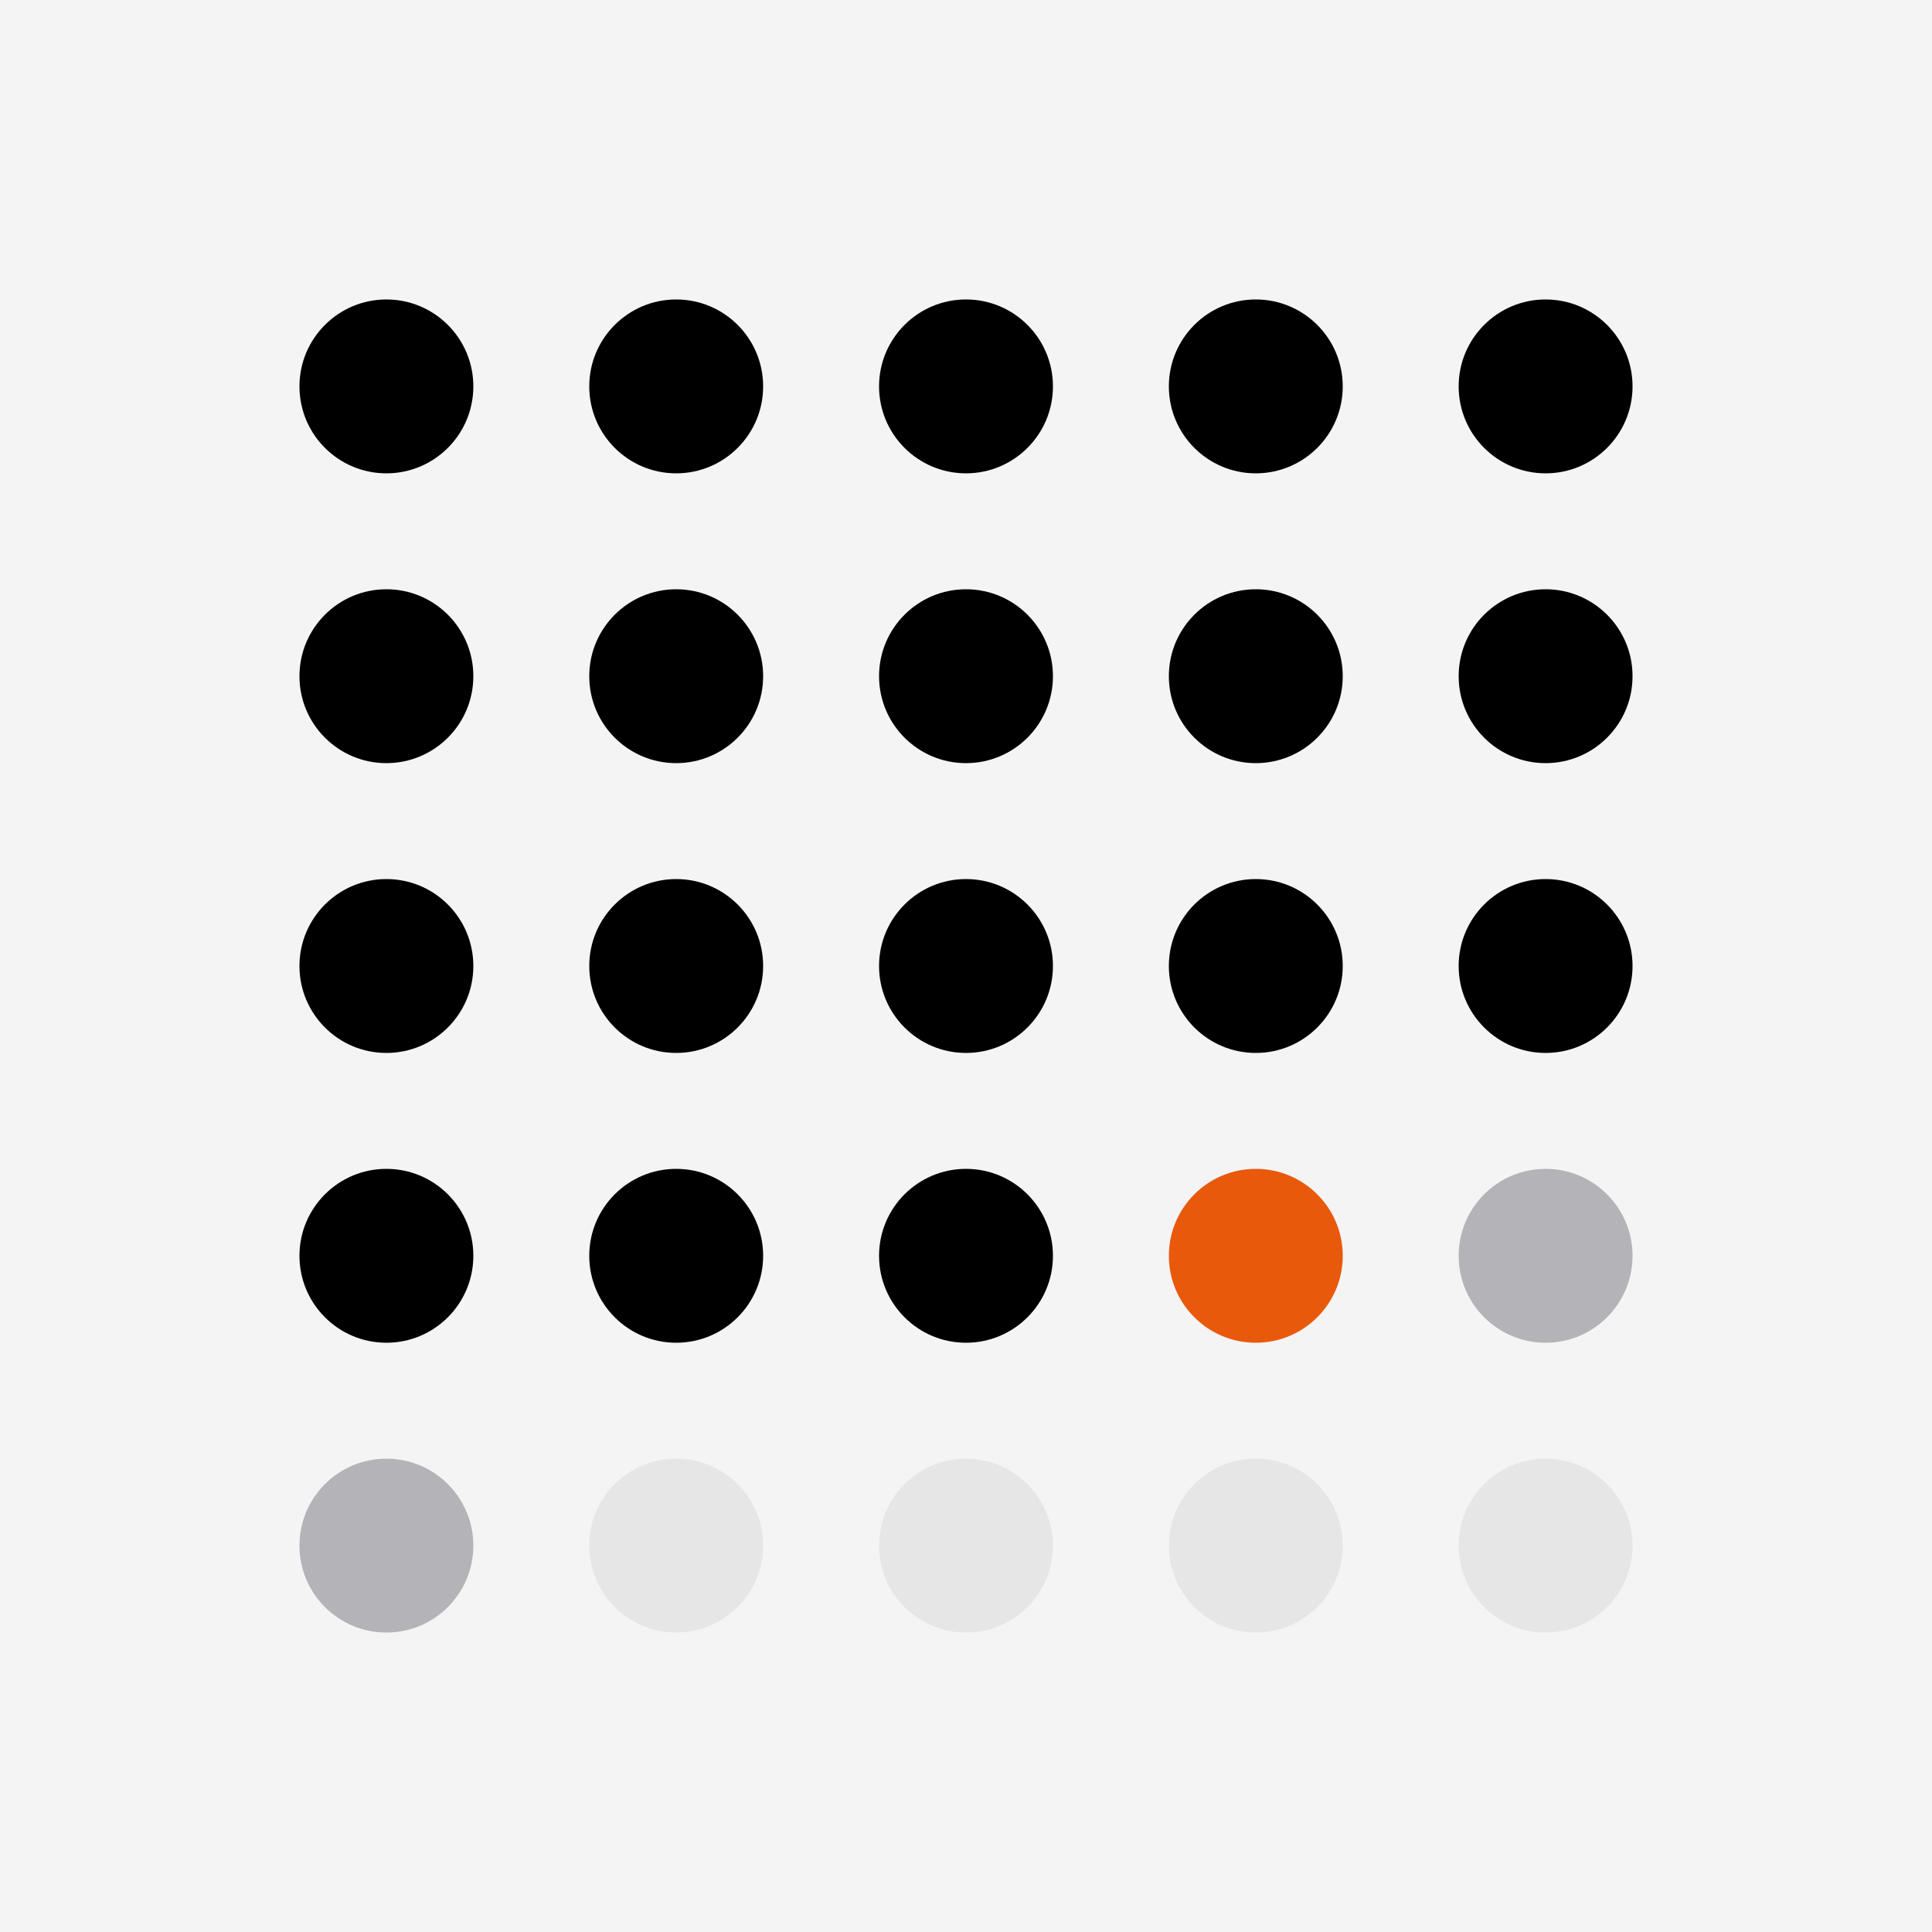
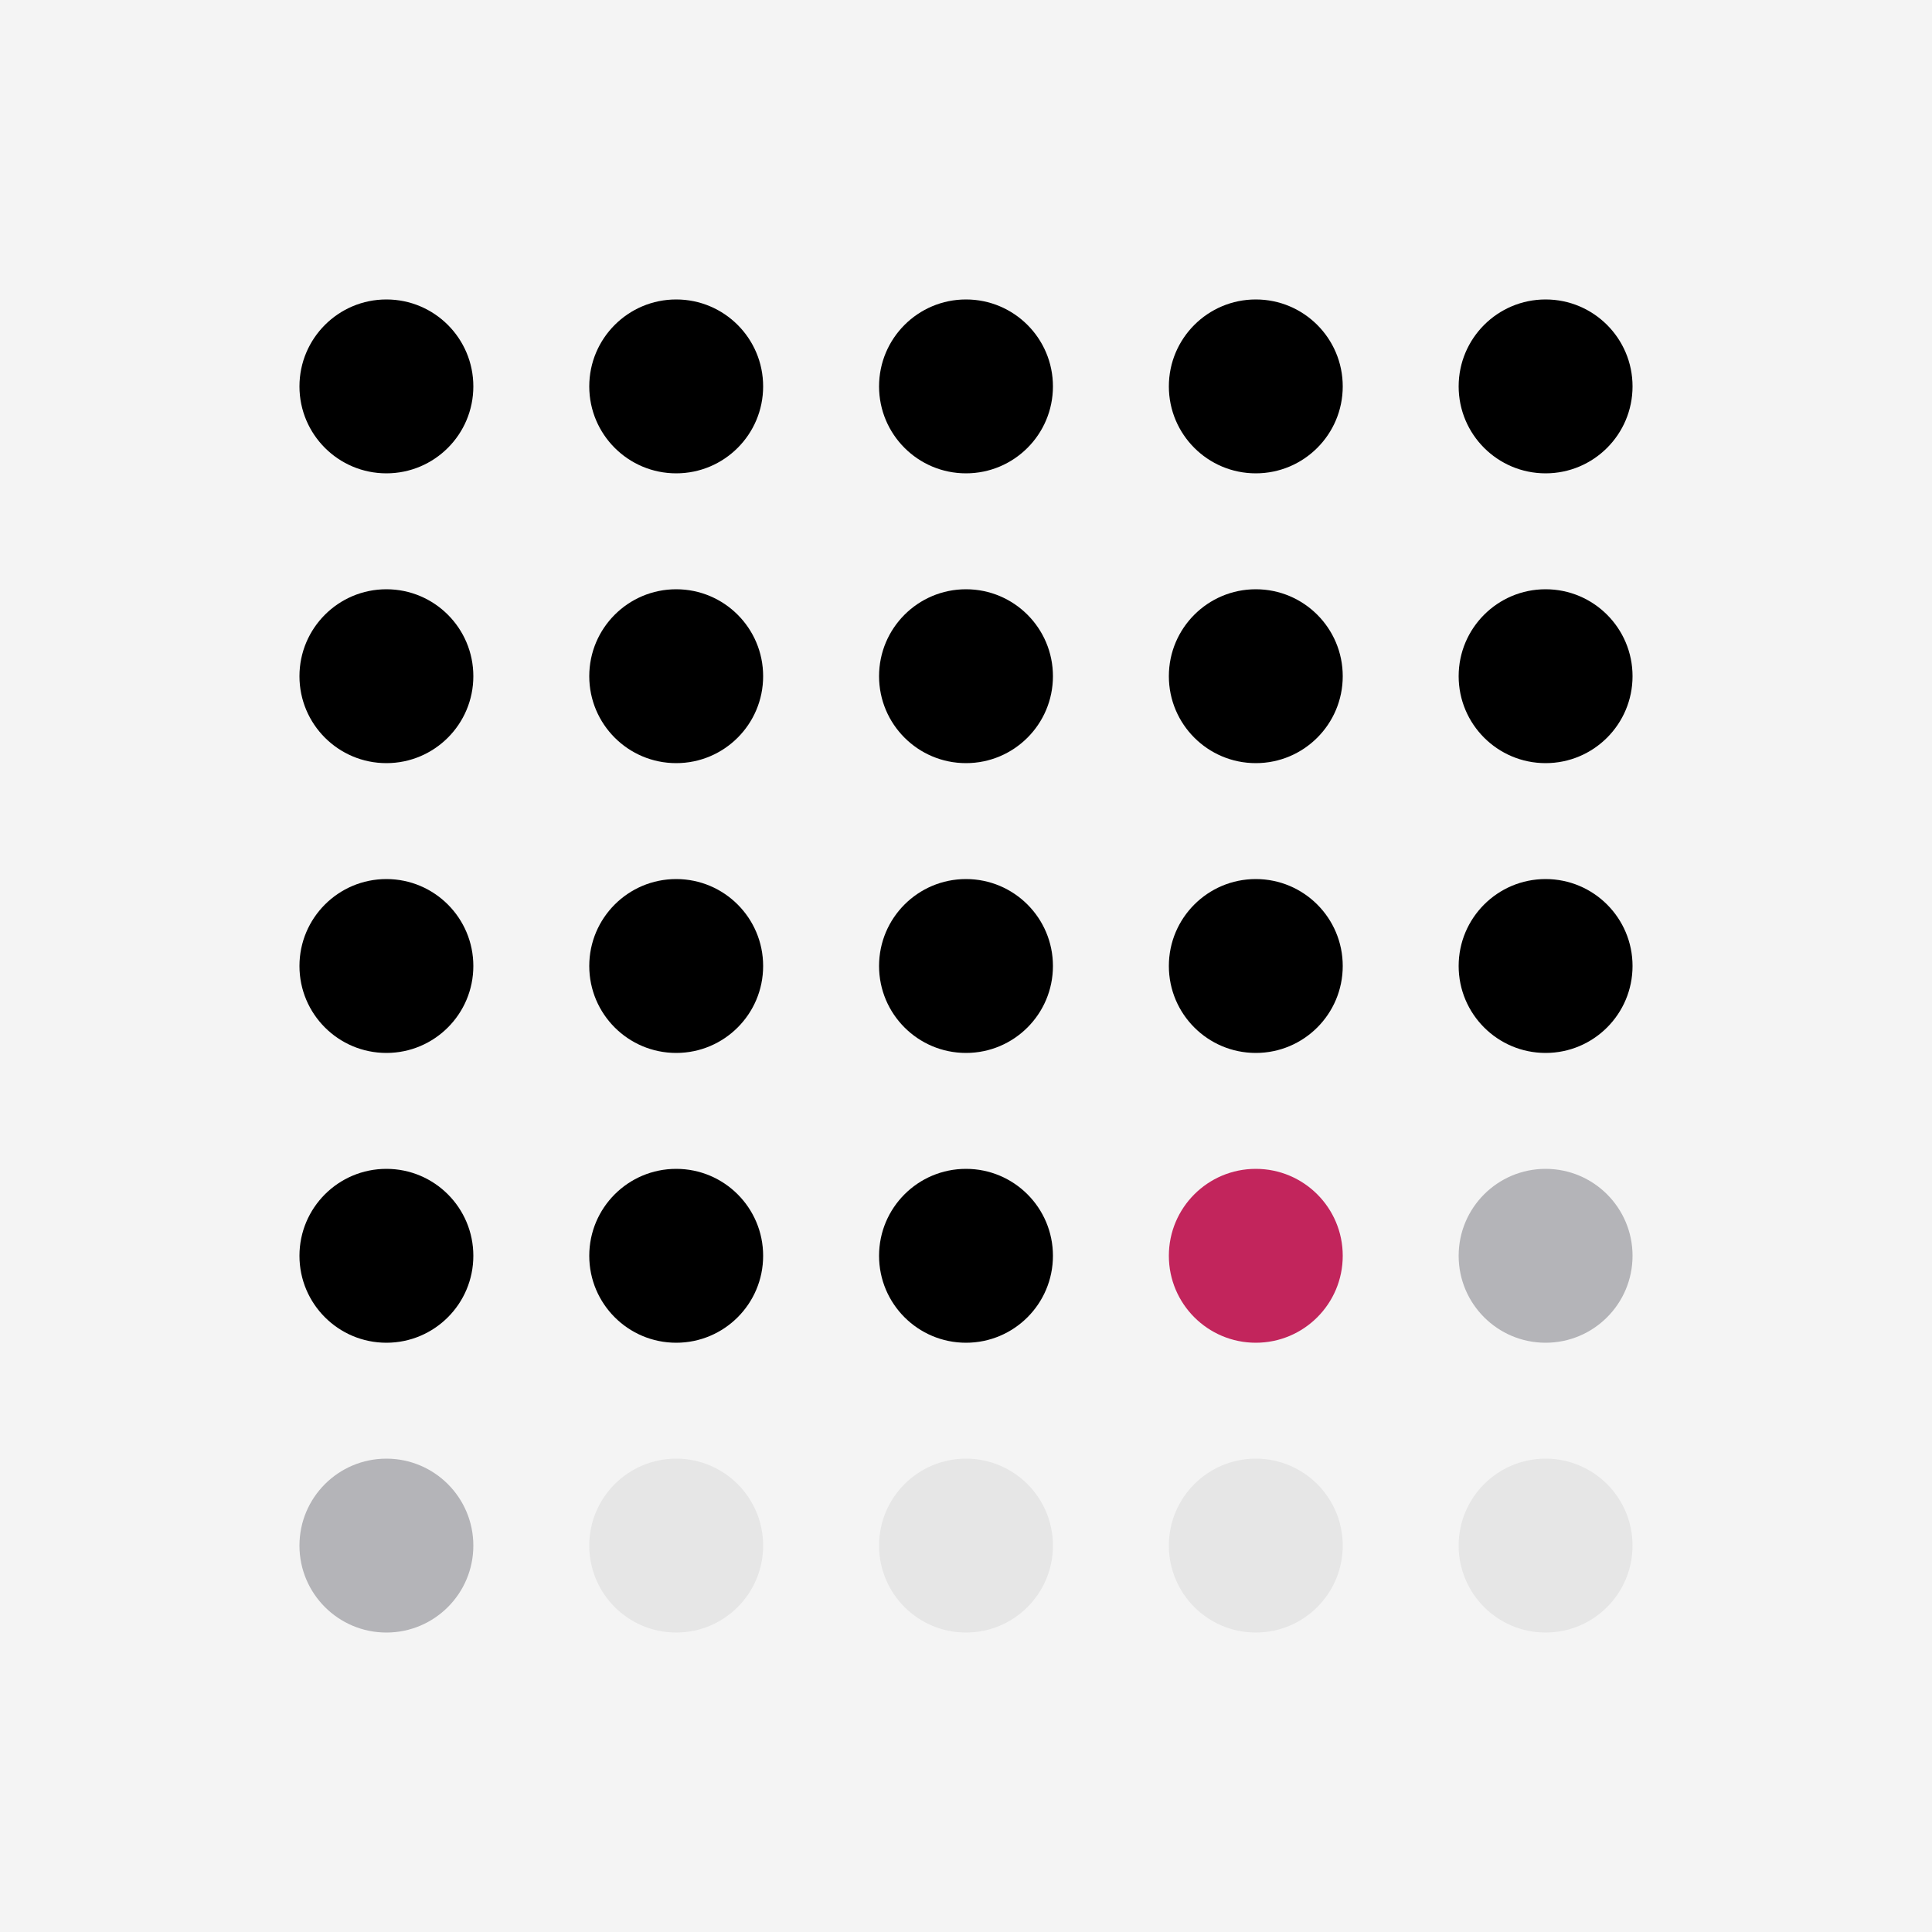
<svg xmlns="http://www.w3.org/2000/svg" width="200" height="200" viewBox="0 0 200 200" role="img" aria-label="GoodSocials streak mark: Scheduled ahead">
  <rect width="200" height="200" fill="#F4F4F4" />
  <circle cx="40" cy="40" r="9" fill="#000000" />
  <circle cx="70" cy="40" r="9" fill="#000000" />
  <circle cx="100" cy="40" r="9" fill="#000000" />
  <circle cx="130" cy="40" r="9" fill="#000000" />
  <circle cx="160" cy="40" r="9" fill="#000000" />
  <circle cx="40" cy="70" r="9" fill="#000000" />
  <circle cx="70" cy="70" r="9" fill="#000000" />
  <circle cx="100" cy="70" r="9" fill="#000000" />
  <circle cx="130" cy="70" r="9" fill="#000000" />
  <circle cx="160" cy="70" r="9" fill="#000000" />
  <circle cx="40" cy="100" r="9" fill="#000000" />
  <circle cx="70" cy="100" r="9" fill="#000000" />
  <circle cx="100" cy="100" r="9" fill="#000000" />
  <circle cx="130" cy="100" r="9" fill="#000000" />
  <circle cx="160" cy="100" r="9" fill="#000000" />
  <circle cx="40" cy="130" r="9" fill="#000000" />
  <circle cx="70" cy="130" r="9" fill="#000000" />
  <circle cx="100" cy="130" r="9" fill="#000000" />
-   <circle cx="130" cy="130" r="9" fill="#E8590C" />
+   <circle cx="130" cy="130" r="9" fill="#C2255C" />
  <circle cx="160" cy="130" r="9" fill="#B4B4B8" />
  <circle cx="40" cy="160" r="9" fill="#B4B4B8" />
  <circle cx="70" cy="160" r="9" fill="#E6E6E6" />
  <circle cx="100" cy="160" r="9" fill="#E6E6E6" />
  <circle cx="130" cy="160" r="9" fill="#E6E6E6" />
  <circle cx="160" cy="160" r="9" fill="#E6E6E6" />
</svg>
